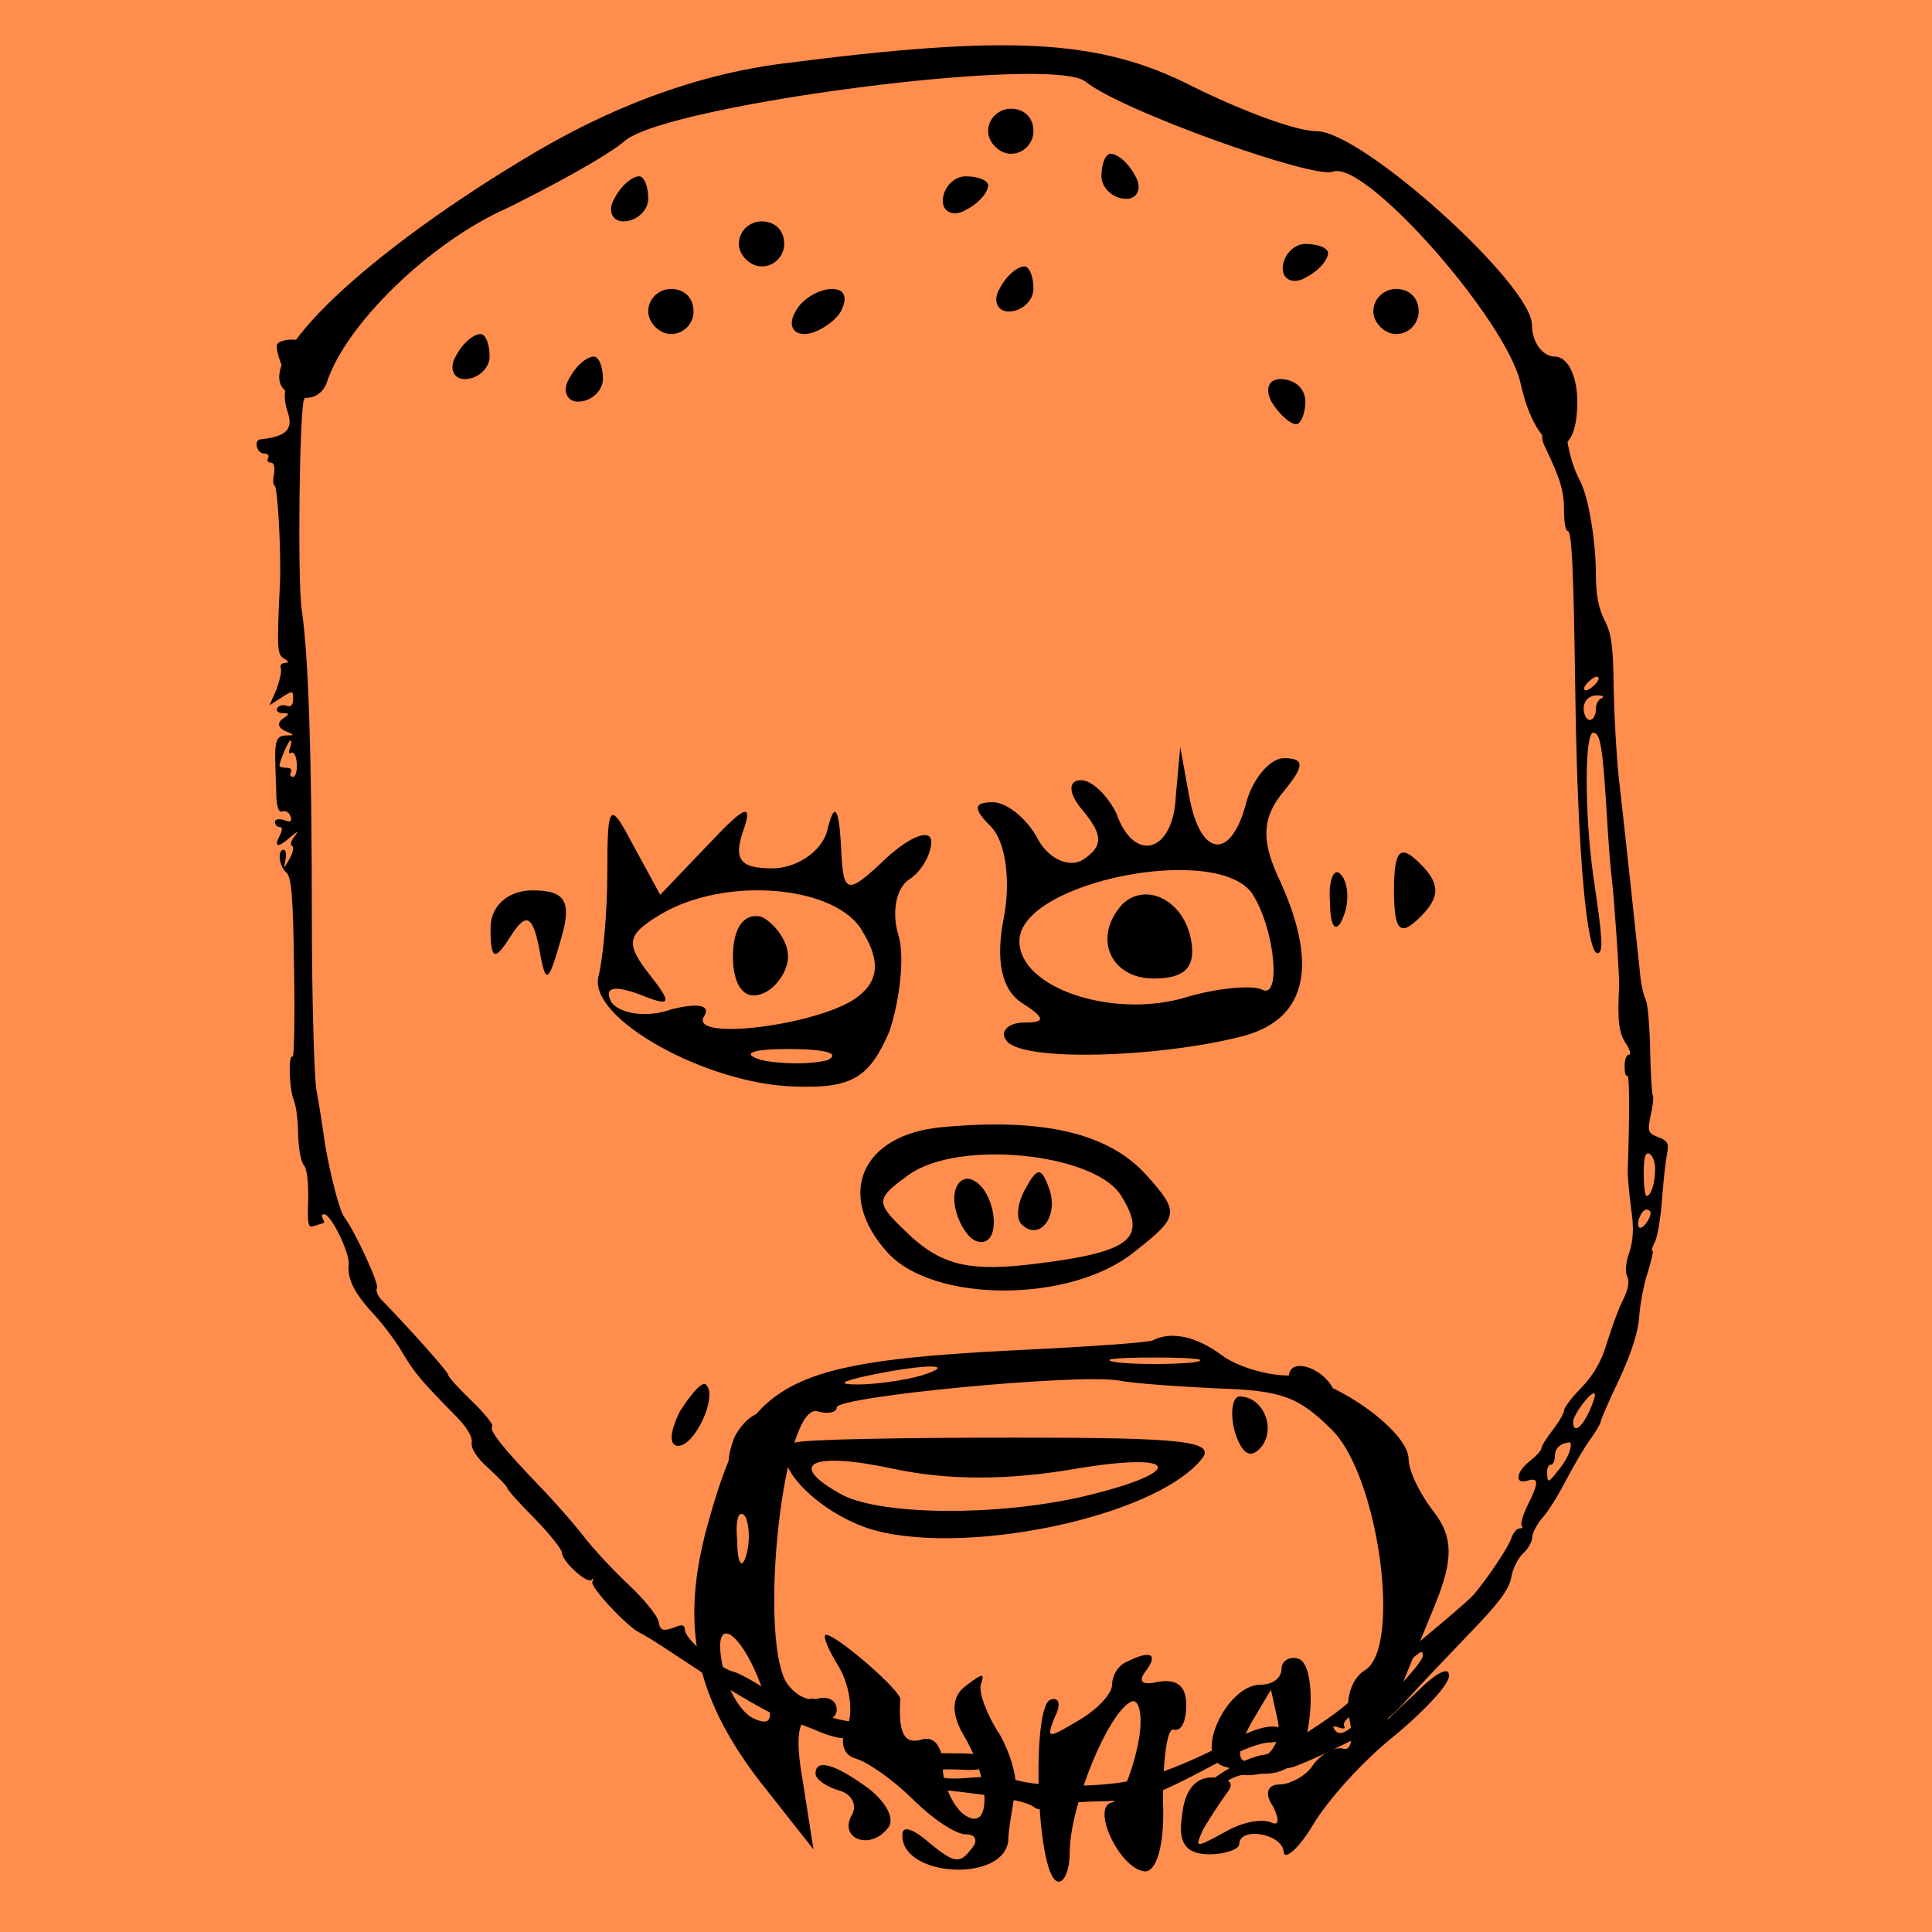
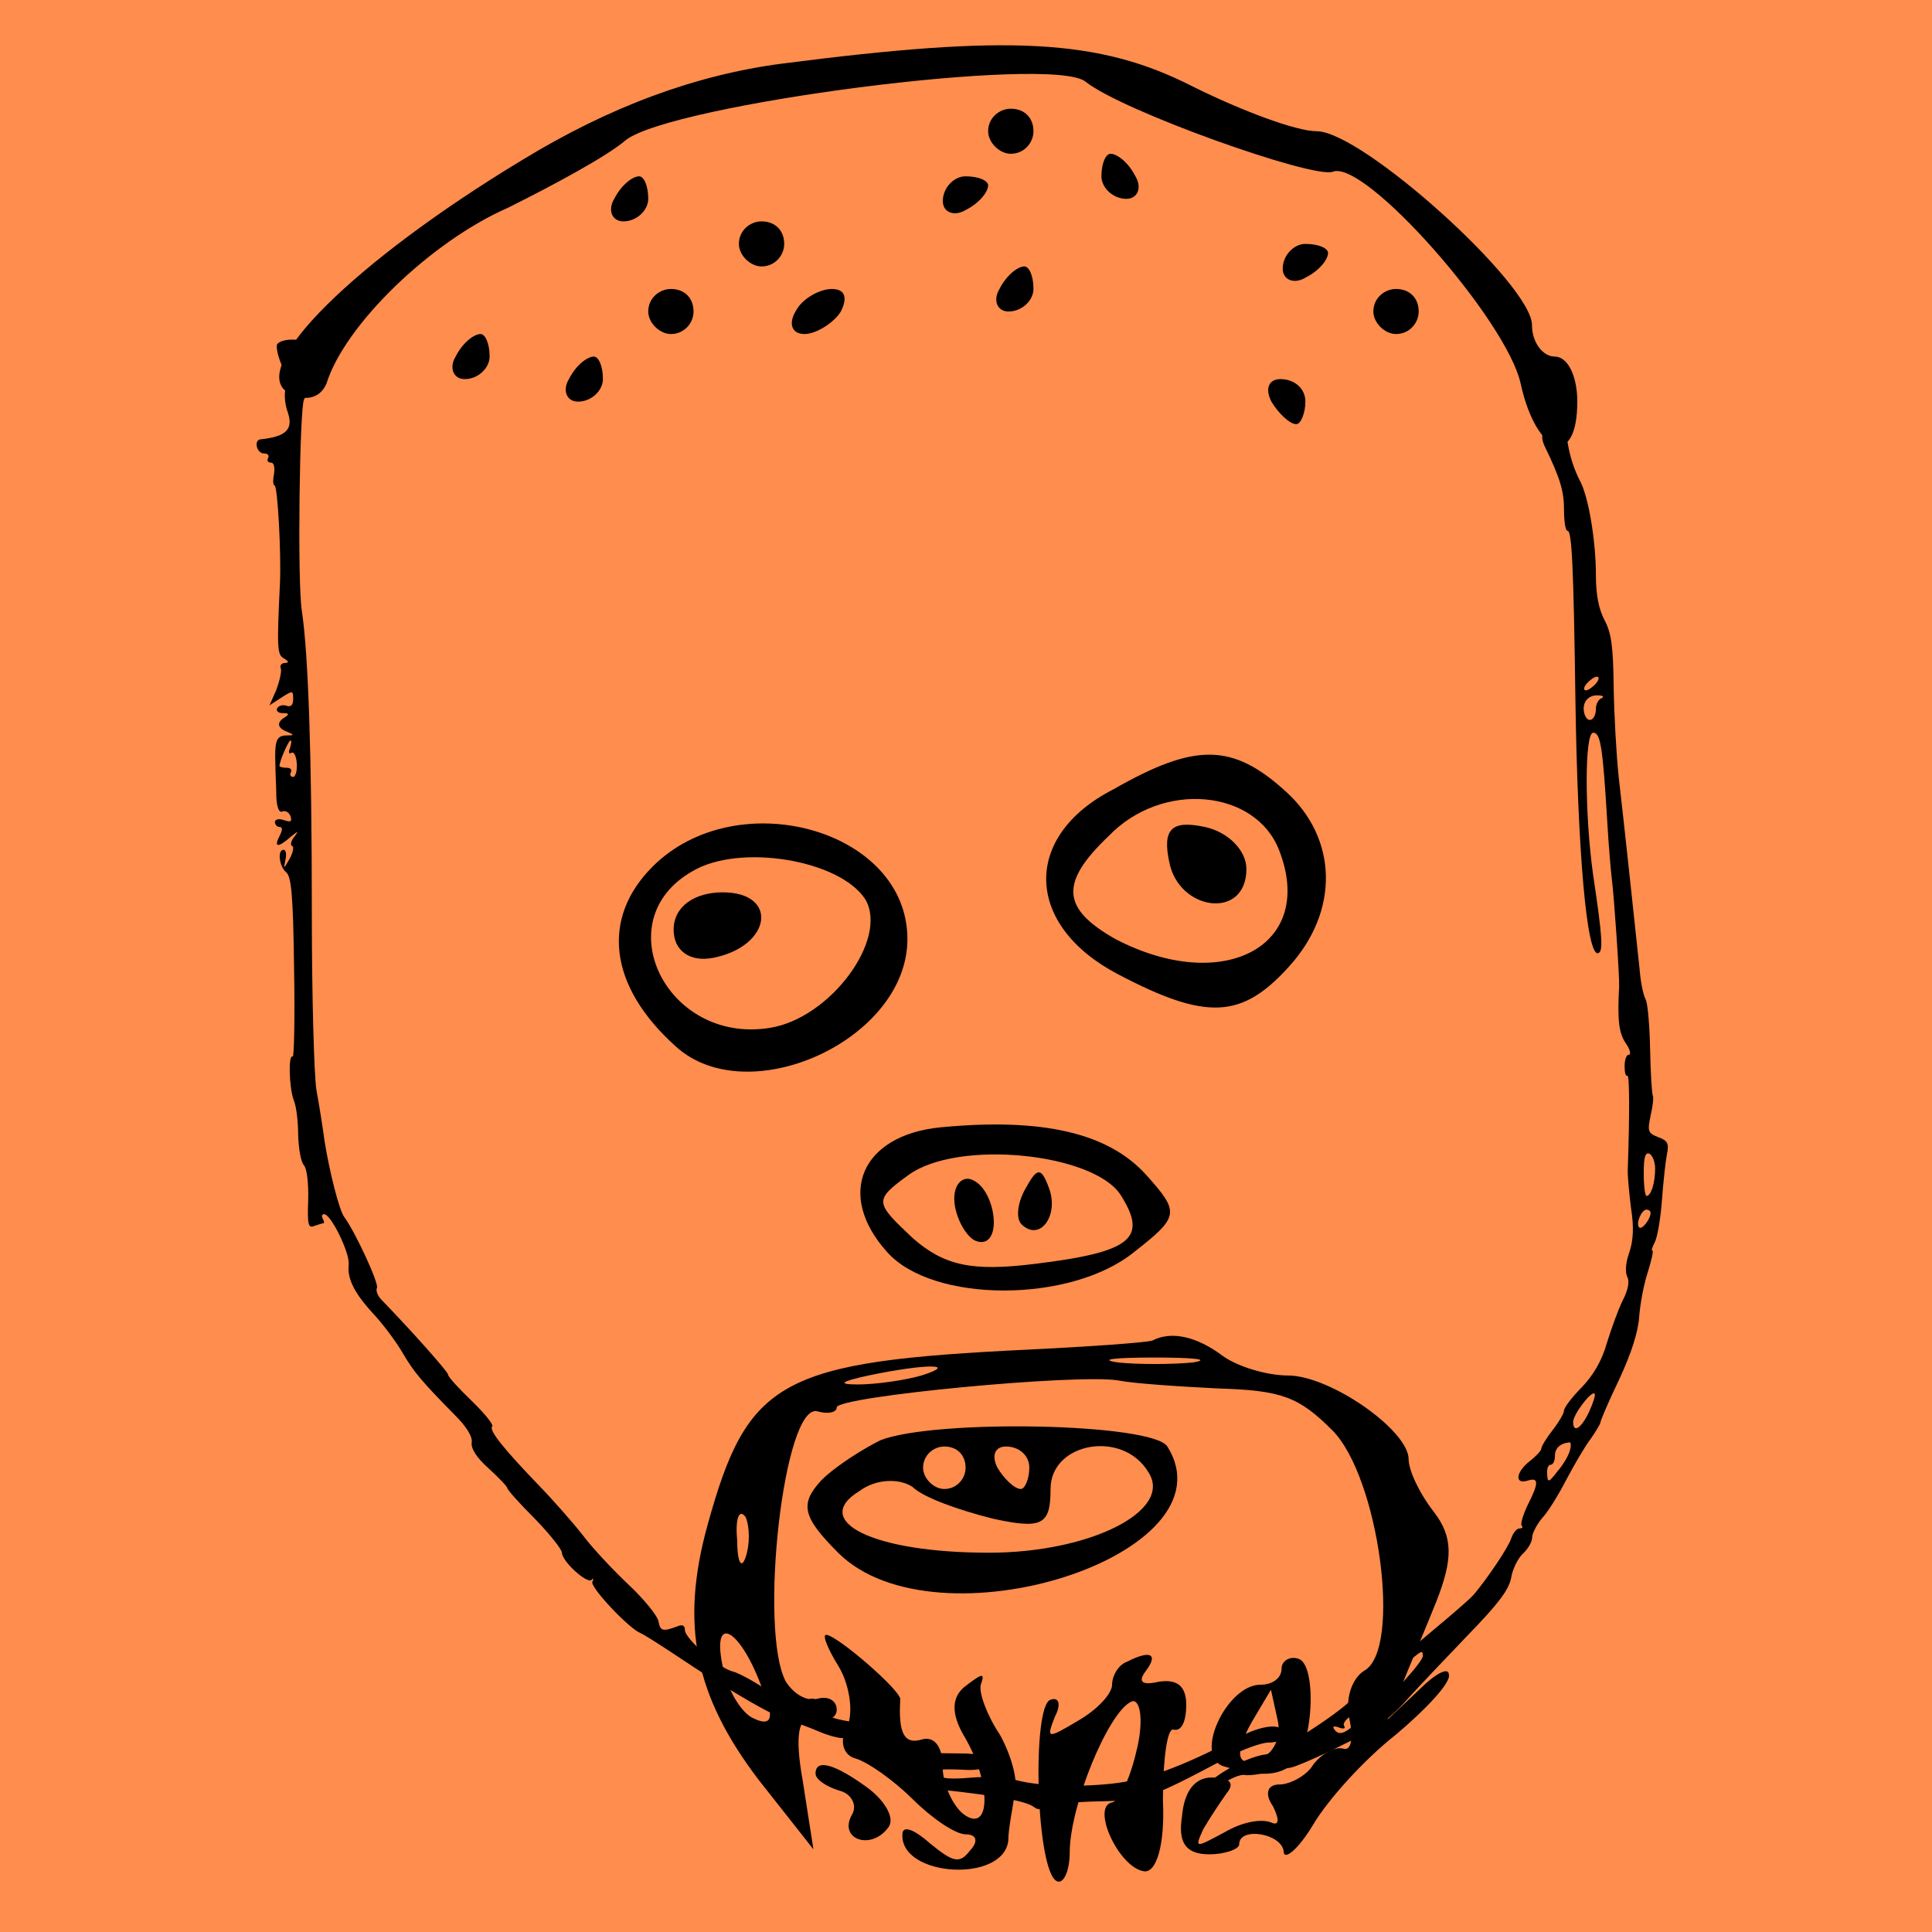
<svg xmlns="http://www.w3.org/2000/svg" width="256" height="256" viewBox="0 0 256 256" fill="none">
  <g id="Frame 46">
    <rect width="256" height="256" fill="#4DDFFF" />
    <rect width="256" height="256" fill="#4DDFFF" />
    <rect width="256" height="256" fill="#FF8D4D" />
  </g>
  <g id="head">
    <path id="Vector" d="M36.733 45.604C36.552 45.905 36.794 47.112 37.276 48.259C37.759 49.406 38.001 50.915 37.82 51.579C37.639 52.243 37.759 53.631 38.121 54.597C38.906 56.89 37.94 57.856 34.5 58.218C33.595 58.339 34.017 60.089 34.983 60.089C35.466 60.089 35.707 60.331 35.526 60.693C35.345 60.995 35.466 61.296 35.888 61.296C36.311 61.296 36.431 61.9 36.311 62.805C36.13 63.65 36.19 64.314 36.371 64.314C36.794 64.314 37.276 73.428 37.095 77.291C36.673 86.043 36.733 86.767 37.639 87.25C38.303 87.672 38.303 87.793 37.759 87.853C37.276 87.853 37.035 88.216 37.216 88.578C37.337 89 37.035 90.268 36.612 91.415L35.707 93.467L37.276 92.441C38.785 91.475 38.846 91.475 38.846 92.622C38.846 93.406 38.544 93.708 38.001 93.527C37.518 93.346 36.975 93.467 36.733 93.829C36.552 94.191 36.854 94.493 37.458 94.493C38.303 94.493 38.363 94.613 37.759 95.036C36.612 95.7 36.733 96.484 38.061 96.967C39.027 97.39 39.027 97.45 37.88 97.45C36.612 97.51 36.371 98.174 36.492 101.434C36.492 102.399 36.612 104.27 36.612 105.538C36.673 106.987 36.975 107.711 37.397 107.53C37.82 107.349 38.303 107.65 38.484 108.133C38.725 108.858 38.544 108.978 37.639 108.677C36.975 108.435 36.431 108.556 36.431 108.918C36.431 109.28 36.733 109.582 37.035 109.582C37.458 109.582 37.458 109.944 37.035 110.789C36.25 112.298 36.854 112.358 38.484 110.91C39.51 110.065 39.63 110.065 38.966 110.91C38.544 111.453 38.423 111.996 38.725 112.117C38.966 112.177 38.846 112.962 38.363 113.807C37.578 115.195 37.578 115.195 37.82 113.928C38.001 113.203 37.88 112.6 37.578 112.6C36.733 112.6 36.975 114.773 37.94 115.618C38.604 116.161 38.846 118.696 38.966 128.293C39.087 134.871 38.966 140.122 38.785 140.002C38.182 139.64 38.303 144.046 38.906 145.736C39.268 146.52 39.51 148.693 39.51 150.444C39.57 152.254 39.872 154.005 40.294 154.427C40.656 154.85 40.898 156.721 40.837 159.014C40.717 162.273 40.837 162.756 41.622 162.455C42.165 162.273 42.709 162.092 42.829 162.092C43.01 162.092 42.95 161.791 42.769 161.489C42.588 161.127 42.648 160.885 42.95 160.885C43.855 160.885 46.33 165.955 46.209 167.525C45.968 169.456 46.994 171.448 49.71 174.345C50.857 175.612 52.486 177.785 53.331 179.234C54.84 181.829 55.987 183.157 60.272 187.503C61.781 189.012 62.626 190.339 62.506 191.124C62.385 191.909 63.109 193.116 64.739 194.564C66.127 195.832 67.213 196.979 67.213 197.16C67.213 197.401 68.843 199.212 70.835 201.204C72.827 203.256 74.456 205.308 74.456 205.73C74.456 206.877 77.776 209.895 78.379 209.352C78.621 209.05 78.681 209.171 78.5 209.593C78.078 210.197 83.268 215.75 84.898 216.414C85.32 216.595 87.252 217.802 89.244 219.13C91.236 220.458 93.288 221.785 93.831 222.147C100.168 226.01 102.402 227.278 104.393 227.881C105.661 228.304 107.592 229.028 108.679 229.511C109.705 229.934 110.972 230.296 111.515 230.296C112.059 230.296 113.085 230.96 113.809 231.805C114.533 232.65 116.042 233.434 117.249 233.676C120.207 234.159 122.078 235.124 121.776 236.03C121.535 236.573 122.561 236.875 124.975 237.176C132.278 237.961 136.081 238.685 137.046 239.47C137.469 239.832 138.193 239.832 138.917 239.41C139.521 239.047 142.599 238.746 145.677 238.685C151.713 238.565 152.437 238.323 162.517 232.951C164.629 231.805 167.164 230.899 168.07 230.899C170.001 230.899 170.967 229.813 169.76 229.028C168.734 228.425 166.561 228.907 163.784 230.356C156.481 234.159 151.834 235.849 147.428 236.331C142.539 236.875 136.926 236.633 134.149 235.728C133.304 235.486 130.83 235.366 128.657 235.547C126.061 235.788 124.552 235.667 124.311 235.185C123.828 234.46 124.311 234.34 128.053 234.521C129.502 234.581 130.588 234.34 130.588 233.977C130.588 233.615 130.588 233.132 130.588 232.831C130.588 232.589 129.441 232.408 127.993 232.348C119.664 232.287 117.491 232.046 116.344 231.141C115.74 230.658 115.499 230.356 115.861 230.537C116.766 230.96 119.12 229.209 119.12 228.123C119.12 227.157 117.853 226.976 116.948 227.881C116.042 228.787 109.463 227.942 109.463 226.976C109.463 225.648 107.713 224.562 106.928 225.346C105.842 226.433 105.178 226.252 101.677 223.958C99.927 222.811 97.875 221.665 97.09 221.484C95.219 221.001 90.753 217.138 90.753 215.991C90.753 215.388 90.451 215.206 89.727 215.508C87.795 216.233 87.493 216.112 87.252 214.844C87.131 214.12 85.381 211.947 83.329 210.016C81.277 208.084 78.5 205.127 77.233 203.437C75.965 201.807 73.309 198.789 71.378 196.798C66.731 191.969 64.739 189.494 65.222 189.012C65.463 188.83 64.196 187.261 62.506 185.632C60.755 183.942 59.367 182.433 59.367 182.131C59.367 181.769 54.418 176.216 50.555 172.232C50.012 171.689 49.77 170.965 49.951 170.663C50.253 170.12 47.115 163.3 45.606 161.247C44.942 160.342 43.674 155.332 43.01 151.228C42.769 149.417 42.286 146.339 41.924 144.408C41.622 142.537 41.32 132.035 41.32 121.17C41.32 99.623 40.837 86.525 39.992 80.912C39.389 77.17 39.691 53.933 40.294 52.907C40.536 52.605 40.415 52.182 40.113 52.001C39.811 51.76 39.691 50.13 39.872 48.32C40.234 45.06 40.173 45 38.665 45C37.82 45 36.975 45.241 36.733 45.604ZM38.423 99.14C38.182 99.683 38.303 99.985 38.604 99.744C38.966 99.563 39.268 100.227 39.328 101.192C39.389 102.158 39.148 102.943 38.846 102.943C38.484 102.943 38.363 102.641 38.544 102.339C38.725 101.977 38.484 101.735 38.001 101.735C37.458 101.735 37.035 101.615 37.035 101.494C37.035 100.83 38.242 98.114 38.484 98.114C38.665 98.114 38.604 98.537 38.423 99.14Z" fill="black" />
    <path id="Vector_2" d="M205.129 51.036C204.948 51.337 204.948 52.605 205.189 53.752C205.431 55.14 205.31 56.226 204.827 56.77C204.224 57.494 204.224 58.097 204.646 59.063C206.759 63.409 207.241 65.099 207.241 67.573C207.241 69.082 207.422 70.35 207.724 70.35C208.267 70.35 208.509 74.937 208.75 92.682C209.052 112.962 210.259 126.784 211.768 126.301C212.432 126.059 212.372 124.43 211.104 115.98C209.957 107.771 209.957 97.088 211.104 97.088C212.07 97.088 212.372 98.838 212.975 108.978C213.156 112.117 213.458 115.497 213.579 116.523C213.881 118.816 214.605 129.5 214.545 130.707C214.303 135.052 214.484 136.803 215.39 138.191C215.993 139.036 216.174 139.76 215.812 139.76C215.51 139.76 215.269 140.424 215.269 141.269C215.269 142.054 215.39 142.657 215.631 142.537C215.933 142.356 215.933 147.848 215.691 154.85C215.631 155.695 215.872 158.048 216.114 160.04C216.536 162.696 216.416 164.386 215.872 166.016C215.39 167.343 215.329 168.611 215.631 169.214C215.933 169.758 215.752 170.904 215.027 172.293C214.424 173.5 213.519 176.035 212.915 177.966C212.251 180.32 211.104 182.252 209.595 183.821C208.267 185.149 207.241 186.537 207.241 186.899C207.241 187.261 206.578 188.408 205.733 189.494C204.888 190.581 204.224 191.667 204.224 191.969C204.224 192.21 203.56 192.935 202.715 193.599C200.844 195.047 200.663 196.737 202.413 196.194C203.922 195.711 203.922 196.496 202.413 199.453C201.809 200.721 201.447 201.928 201.628 202.169C201.87 202.35 201.689 202.531 201.326 202.531C200.964 202.531 200.481 203.135 200.24 203.859C199.878 205.006 197.162 209.05 195.291 211.283C194.566 212.128 189.617 216.293 184.608 220.397C182.314 222.268 179.779 224.441 179.055 225.226C177.244 227.157 169.217 232.287 167.708 232.469C164.69 232.831 158.835 236.392 159.801 237.357C159.982 237.599 161.008 237.176 161.974 236.392C163 235.667 164.267 235.124 164.871 235.185C165.414 235.305 166.863 235.124 168.009 234.822C169.156 234.581 170.544 234.279 171.027 234.219C171.51 234.159 174.528 232.891 177.667 231.322C182.193 229.149 184.064 227.881 186.418 225.226C188.108 223.355 191.79 219.492 194.627 216.534C198.49 212.551 199.938 210.68 200.24 209.05C200.421 207.903 201.145 206.455 201.809 205.851C202.473 205.248 203.016 204.282 203.016 203.739C203.016 203.195 203.62 201.988 204.405 201.083C205.189 200.238 206.578 197.944 207.543 196.073C208.569 194.142 209.957 191.728 210.742 190.702C211.466 189.675 212.07 188.649 212.07 188.468C212.07 188.227 213.156 185.692 214.545 182.795C216.174 179.294 217.08 176.457 217.2 174.466C217.321 172.836 217.804 170.18 218.347 168.551C218.83 166.981 219.132 165.714 218.951 165.714C218.77 165.714 218.951 165.231 219.252 164.627C219.615 163.963 220.037 161.489 220.218 159.014C220.399 156.54 220.701 153.823 220.882 152.918C221.184 151.53 220.942 151.107 219.735 150.685C218.347 150.142 218.287 149.9 218.709 147.848C219.011 146.581 219.132 145.373 219.011 145.192C218.89 145.011 218.709 142.235 218.649 139.096C218.589 136.018 218.347 132.94 218.045 132.397C217.744 131.854 217.381 130.103 217.261 128.474C216.838 124.49 215.209 109.159 214.484 102.943C214.182 100.106 213.881 94.794 213.82 91.052C213.76 85.68 213.519 83.87 212.613 82.18C211.829 80.671 211.466 78.8 211.466 76.204C211.466 71.738 210.501 65.823 209.354 63.711C207.845 60.813 207.181 57.011 207.604 53.691C207.966 50.673 207.905 50.432 206.759 50.432C206.034 50.432 205.31 50.673 205.129 51.036ZM211.466 90.569C211.044 91.052 210.44 91.475 210.139 91.475C209.776 91.475 209.837 91.052 210.259 90.569C210.682 90.087 211.285 89.664 211.587 89.664C211.949 89.664 211.889 90.087 211.466 90.569ZM212.251 92.501C211.829 92.622 211.466 93.285 211.466 93.889C211.466 95.338 210.501 95.941 210.018 94.794C209.475 93.346 210.259 92.078 211.708 92.139C212.372 92.139 212.613 92.32 212.251 92.501ZM219.313 154.85C219.313 156.781 218.77 158.471 218.166 158.471C217.985 158.471 217.804 157.143 217.804 155.513C217.804 153.401 217.985 152.677 218.528 152.858C218.951 153.039 219.313 153.944 219.313 154.85ZM218.709 160.704C218.709 161.549 217.562 162.998 217.2 162.636C216.717 162.153 217.502 160.282 218.166 160.282C218.468 160.282 218.709 160.463 218.709 160.704ZM210.561 187.08C209.535 189.253 208.449 189.977 208.449 188.408C208.449 187.442 210.863 184.243 211.285 184.666C211.466 184.787 211.104 185.873 210.561 187.08ZM208.026 192.15C207.905 192.754 207.181 194.021 206.396 194.927C205.189 196.496 205.069 196.496 205.008 195.349C204.948 194.625 205.129 194.082 205.491 194.082C205.793 194.082 206.034 193.538 206.034 192.935C206.034 191.909 206.698 191.245 207.966 191.124C208.147 191.064 208.207 191.547 208.026 192.15ZM188.531 219.431C188.531 220.216 183.702 225.467 183.038 225.467C182.737 225.467 181.529 226.433 180.443 227.58C178.33 229.752 177.425 230.115 176.761 229.089C176.52 228.726 176.822 228.666 177.425 228.907C178.089 229.149 178.33 229.028 178.089 228.666C177.908 228.364 178.391 227.7 179.175 227.278C180.02 226.855 180.684 226.131 180.684 225.709C180.684 225.346 181.288 224.562 182.073 224.079C182.797 223.536 184.487 222.147 185.754 221.001C188.35 218.647 188.531 218.526 188.531 219.431Z" fill="black" />
  </g>
  <g id="hair">
    <path id="Vector" d="M103.61 8.433C92.201 9.926 80.791 14.106 69.081 21.272C46.862 34.707 32.75 48.74 38.155 52.024C40.257 53.218 42.358 52.92 43.259 50.83C45.661 43.067 57.071 32.02 67.279 27.542C73.285 24.556 80.491 20.674 82.893 18.585C88.898 13.807 139.341 7.239 143.845 10.822C148.649 14.703 173.87 23.66 176.572 22.765C180.776 20.973 199.692 42.47 201.494 50.83C203.595 60.384 209 62.175 209 53.218C209 49.934 207.799 47.247 205.997 47.247C204.496 47.247 202.995 45.456 202.995 43.067C202.995 37.693 180.476 17.39 174.471 17.39C171.768 17.39 164.562 14.703 157.957 11.419C145.646 5.149 133.636 4.552 103.61 8.433Z" fill="black" />
    <path id="Vector_2" d="M130.934 17.39C130.934 18.883 132.435 20.376 133.936 20.376C135.738 20.376 136.939 18.883 136.939 17.39C136.939 15.599 135.738 14.405 133.936 14.405C132.435 14.405 130.934 15.599 130.934 17.39Z" fill="black" />
    <path id="Vector_3" d="M145.946 23.362C145.946 24.855 147.448 26.347 149.249 26.347C150.751 26.347 151.351 24.855 150.45 23.362C149.549 21.57 148.048 20.376 147.147 20.376C146.547 20.376 145.946 21.57 145.946 23.362Z" fill="black" />
    <path id="Vector_4" d="M81.391 26.347C80.491 27.84 81.091 29.333 82.593 29.333C84.394 29.333 85.895 27.84 85.895 26.347C85.895 24.556 85.295 23.362 84.694 23.362C83.793 23.362 82.292 24.556 81.391 26.347Z" fill="black" />
    <path id="Vector_5" d="M124.929 26.646C124.929 28.139 126.43 28.736 127.931 27.84C129.733 26.944 130.934 25.452 130.934 24.556C130.934 23.959 129.733 23.362 127.931 23.362C126.43 23.362 124.929 24.855 124.929 26.646Z" fill="black" />
    <path id="Vector_6" d="M97.906 32.319C97.906 33.812 99.407 35.304 100.908 35.304C102.71 35.304 103.911 33.812 103.911 32.319C103.911 30.527 102.71 29.333 100.908 29.333C99.407 29.333 97.906 30.527 97.906 32.319Z" fill="black" />
    <path id="Vector_7" d="M169.967 35.603C169.967 37.096 171.468 37.693 172.969 36.797C174.771 35.901 175.972 34.409 175.972 33.513C175.972 32.916 174.771 32.319 172.969 32.319C171.468 32.319 169.967 33.812 169.967 35.603Z" fill="black" />
    <path id="Vector_8" d="M132.435 38.29C131.534 39.783 132.135 41.276 133.636 41.276C135.437 41.276 136.939 39.783 136.939 38.29C136.939 36.499 136.338 35.304 135.738 35.304C134.837 35.304 133.336 36.499 132.435 38.29Z" fill="black" />
    <path id="Vector_9" d="M85.895 41.276C85.895 42.769 87.397 44.261 88.898 44.261C90.7 44.261 91.9 42.769 91.9 41.276C91.9 39.484 90.7 38.29 88.898 38.29C87.397 38.29 85.895 39.484 85.895 41.276Z" fill="black" />
    <path id="Vector_10" d="M105.412 41.276C104.511 42.769 104.811 44.261 106.613 44.261C108.114 44.261 110.516 42.769 111.417 41.276C112.318 39.484 112.018 38.29 110.216 38.29C108.715 38.29 106.313 39.484 105.412 41.276Z" fill="black" />
    <path id="Vector_11" d="M181.977 41.276C181.977 42.769 183.478 44.261 184.98 44.261C186.781 44.261 187.982 42.769 187.982 41.276C187.982 39.484 186.781 38.29 184.98 38.29C183.478 38.29 181.977 39.484 181.977 41.276Z" fill="black" />
    <path id="Vector_12" d="M60.374 47.247C59.473 48.74 60.073 50.233 61.575 50.233C63.376 50.233 64.877 48.74 64.877 47.247C64.877 45.456 64.277 44.261 63.676 44.261C62.776 44.261 61.274 45.456 60.374 47.247Z" fill="black" />
    <path id="Vector_13" d="M75.386 50.233C74.486 51.726 75.086 53.218 76.587 53.218C78.389 53.218 79.89 51.726 79.89 50.233C79.89 48.441 79.29 47.247 78.689 47.247C77.788 47.247 76.287 48.441 75.386 50.233Z" fill="black" />
    <path id="Vector_14" d="M168.466 53.218C169.366 54.711 170.868 56.204 171.768 56.204C172.369 56.204 172.969 54.711 172.969 53.218C172.969 51.427 171.468 50.233 169.667 50.233C168.165 50.233 167.565 51.427 168.466 53.218Z" fill="black" />
  </g>
-   <g id="Frame 20">
-     <path id="Vector" d="M155.805 105.424C155.513 113.015 150.258 114.475 147.922 107.759C146.754 105.424 144.71 103.38 143.25 103.38C141.498 103.38 141.498 105.132 143.542 107.467C146.17 110.679 146.17 112.139 143.542 113.891C141.79 115.059 138.87 113.891 137.41 110.971C135.951 108.343 133.323 106.3 131.571 106.3C128.943 106.3 128.943 107.175 131.279 109.511C133.323 111.555 133.907 116.811 133.031 121.482C131.863 127.322 132.739 131.118 135.367 132.87C138.578 134.914 138.578 135.497 135.659 135.497C133.615 135.497 132.447 136.665 133.323 137.833C135.075 140.753 153.761 140.169 164.857 137.249C173.324 134.914 174.784 127.614 169.236 115.935C167.192 111.263 167.192 108.343 170.112 104.84C172.74 101.628 173.032 100.46 170.112 100.46C168.36 100.46 166.024 103.088 165.148 106.3C163.105 114.183 159.017 113.599 157.557 105.424L156.389 99L155.805 105.424ZM166.024 118.563C168.944 123.234 169.82 132.578 167.192 131.118C166.024 130.534 161.353 130.826 156.681 132.286C147.046 134.914 135.075 130.826 135.075 124.694C135.075 116.811 161.645 111.555 166.024 118.563Z" fill="black" />
-     <path id="Vector_2" d="M148.798 119.731C144.711 124.11 147.047 129.658 152.886 129.658C156.974 129.658 158.434 128.198 157.85 124.694C156.974 119.439 152.01 116.811 148.798 119.731Z" fill="black" />
-     <path id="Vector_3" d="M80.475 115.643C80.475 120.899 79.891 127.03 79.307 129.366C77.847 134.914 93.614 143.673 105.293 143.965C112.885 144.257 115.221 142.797 117.848 136.666C119.308 132.286 119.892 126.446 119.016 123.818C118.14 120.899 118.724 117.687 120.476 116.519C121.936 115.643 123.396 113.307 123.396 111.555C123.396 109.803 120.768 110.679 117.556 113.599C112.009 118.855 111.717 118.563 111.425 111.847C111.133 106.884 110.549 106.3 109.673 109.803C109.089 112.723 105.585 115.059 102.373 115.059C97.994 115.059 97.118 113.891 98.578 109.803C99.746 106.3 98.578 106.884 93.906 111.847L87.483 118.563L83.979 112.139C80.767 106.008 80.475 106.3 80.475 115.643ZM114.345 123.526C116.68 127.322 116.389 129.95 113.761 131.994C109.089 135.79 90.986 138.125 93.322 134.622C94.198 133.162 92.446 132.87 88.942 133.746C85.731 134.914 82.227 134.33 81.059 132.87C79.891 130.826 81.351 130.534 84.563 131.702C88.942 133.454 89.234 133.162 86.023 129.074C82.811 124.986 83.103 123.818 87.483 121.191C96.242 115.935 111.133 117.395 114.345 123.526ZM109.673 140.461C107.629 141.045 103.541 141.045 100.914 140.461C97.994 139.585 99.746 139.001 104.417 139.001C109.381 139.001 111.425 139.585 109.673 140.461Z" fill="black" />
-     <path id="Vector_4" d="M97.118 126.738C97.118 130.534 98.578 132.578 100.914 131.702C102.665 131.118 104.417 128.782 104.417 126.738C104.417 124.694 102.665 122.359 100.914 121.483C98.578 120.899 97.118 122.942 97.118 126.738Z" fill="black" />
-     <path id="Vector_5" d="M184.712 117.979C184.712 123.526 185.588 124.11 188.215 121.482C190.843 118.855 190.843 117.103 188.215 114.475C185.588 111.847 184.712 112.431 184.712 117.979Z" fill="black" />
-     <path id="Vector_6" d="M176.244 119.731C176.244 122.942 177.12 123.818 177.996 121.483C178.872 119.439 178.58 116.811 177.704 115.935C176.828 114.767 175.952 116.519 176.244 119.731Z" fill="black" />
-     <path id="Vector_7" d="M65 122.943C65 127.322 65.584 127.322 67.628 124.11C69.672 120.899 70.548 121.191 71.424 125.57C72.299 130.534 72.591 130.534 74.343 124.402C75.803 119.439 74.927 117.979 70.548 117.979C67.336 117.979 65 120.023 65 122.943Z" fill="black" />
+   <g id="head">
+     <g id="Group 56">
+       <path id="Vector" d="M147.498 104.609C135.416 110.804 135.726 122.576 148.117 129.081C159.889 135.276 164.535 134.967 170.731 128.152C177.546 120.717 177.236 111.114 170.421 104.918C163.296 98.413 158.34 98.413 147.498 104.609ZM169.492 112.663C174.448 125.364 162.057 131.869 147.807 124.434C140.683 120.407 140.373 117 146.878 110.804C154.003 103.37 166.394 104.609 169.492 112.663Z" fill="black" />
+       <path id="Vector_2" d="M154.932 114.212C156.171 120.717 165.155 121.956 165.155 115.141C165.155 112.663 162.677 110.185 159.579 109.565C155.242 108.636 154.003 109.875 154.932 114.212Z" fill="black" />
+       <path id="Vector_3" d="M86.472 114.831C79.657 121.646 80.586 130.63 89.57 138.684C99.173 147.358 120.237 137.755 120.237 124.434C120.237 109.875 97.624 103.679 86.472 114.831ZM114.661 119.168C117.759 124.434 110.015 134.967 101.961 136.206C88.331 138.374 80.276 121.956 91.738 115.451C97.934 111.733 111.254 113.902 114.661 119.168Z" fill="black" />
+       <path id="Vector_4" d="M89.26 123.195C89.26 125.983 91.428 127.532 94.526 126.912C102.27 125.364 103.199 118.239 95.765 118.239C92.047 118.239 89.26 120.097 89.26 123.195Z" fill="black" />
+     </g>
  </g>
  <g id="Frame 23">
    <path id="Vector" d="M124.61 149.378C114.126 150.426 110.719 158.289 117.534 165.889C123.562 172.703 141.907 172.703 150.294 165.889C156.322 161.172 156.322 160.648 151.867 155.668C146.887 150.164 138.238 148.068 124.61 149.378ZM148.46 158.289C152.129 164.055 150.032 165.889 137.19 167.462C128.803 168.51 125.134 167.724 120.941 164.055C115.961 159.337 115.699 159.075 120.417 155.668C126.969 150.951 144.79 152.785 148.46 158.289Z" fill="black" />
    <path id="Vector_2" d="M126.445 158.813C126.445 160.91 127.755 163.531 129.065 164.317C130.638 165.103 131.686 164.055 131.686 161.958C131.686 159.862 130.638 157.241 129.065 156.454C127.755 155.668 126.445 156.717 126.445 158.813Z" fill="black" />
    <path id="Vector_3" d="M135.879 157.503C134.831 159.337 134.569 161.434 135.355 162.22C137.714 164.579 140.335 161.172 139.024 157.503C137.976 154.62 137.452 154.62 135.879 157.503Z" fill="black" />
  </g>
-   <g id="Frame 26">
+   <g id="Frame 27">
    <g id="Group 39">
-       <path id="Vector" d="M170.785 182.425C170.785 183.515 172.311 185.26 174.274 185.914C176.455 186.786 177.327 186.132 176.891 184.605C175.801 181.334 170.785 179.59 170.785 182.425Z" fill="black" />
-       <path id="Vector_2" d="M90.097 187.004C88.789 189.621 88.571 191.584 89.879 191.584C92.06 191.584 95.113 185.042 93.586 183.515C93.15 182.861 91.624 184.605 90.097 187.004Z" fill="black" />
-       <path id="Vector_3" d="M163.589 189.621C164.461 192.456 165.551 193.328 166.86 192.02C169.259 189.621 167.514 185.042 164.243 185.042C163.371 185.042 162.934 187.004 163.589 189.621Z" fill="black" />
-       <path id="Vector_4" d="M97.294 190.493C95.331 195.727 97.512 196.382 100.565 191.584C102.309 188.749 102.309 187.222 101.001 187.222C99.692 187.222 98.166 188.749 97.294 190.493Z" fill="black" />
-       <path id="Vector_5" d="M105.362 191.148C101.219 192.674 107.325 199.871 114.958 202.488C126.952 206.413 152.903 201.179 159.227 193.328C161.19 190.93 156.61 190.493 134.584 190.493C119.755 190.493 106.671 190.711 105.362 191.148ZM142.435 194.637C156.61 192.238 157.264 195.073 143.307 198.344C131.749 200.961 116.92 200.743 111.687 198.126C104.054 193.983 107.325 192.238 118.447 194.637C125.643 196.163 133.494 196.163 142.435 194.637Z" fill="black" />
+       <path id="Vector" d="M116.685 190.826C114.433 191.951 110.774 194.203 108.804 196.174C105.989 199.27 106.271 200.958 111.056 205.743C124.003 218.691 163.69 206.025 154.683 191.67C152.713 188.574 124.003 188.011 116.685 190.826ZM127.944 194.485C127.944 195.892 126.818 197.299 125.129 197.299C123.722 197.299 122.314 195.892 122.314 194.485C122.314 192.796 123.722 191.67 125.129 191.67C126.818 191.67 127.944 192.796 127.944 194.485ZM136.388 194.485C136.388 195.892 135.825 197.299 135.262 197.299C134.418 197.299 133.01 195.892 132.166 194.485C131.321 192.796 131.884 191.67 133.292 191.67C134.981 191.67 136.388 192.796 136.388 194.485ZM152.15 195.048C155.528 200.114 144.55 205.743 131.04 205.743C115.559 205.743 107.397 201.521 113.87 197.581C116.122 195.892 119.218 195.892 120.907 197.018C122.314 198.425 127.099 200.114 131.603 201.24C138.077 202.647 139.203 202.084 139.203 197.299C139.203 191.107 148.772 189.418 152.15 195.048Z" fill="black" />
    </g>
  </g>
  <g id="Frame 36">
    <g id="Group 41">
      <path id="Vector" d="M152.691 177.632C151.849 177.897 144.551 178.425 136.412 178.822C103.293 180.408 99.084 182.787 93.751 202.086C90.102 215.304 92.067 224.689 100.487 235.792L107.784 245.045L106.381 236.057C105.258 229.844 105.819 227.201 107.784 227.861C109.468 228.258 110.871 227.729 110.871 226.54C110.871 225.35 109.749 224.689 108.345 225.086C106.942 225.482 105.258 224.557 104.135 222.839C100.487 216.097 103.855 185.695 108.345 187.017C109.749 187.414 110.871 187.149 110.871 186.489C110.871 185.035 142.867 181.994 148.2 182.92C150.165 183.316 156.058 183.713 161.391 183.977C169.811 184.241 172.056 185.035 176.547 189.529C182.722 195.741 185.809 218.609 180.757 221.385C179.073 222.442 178.231 225.218 178.792 227.729C179.354 230.241 179.073 232.091 177.95 231.695C176.828 231.43 175.144 232.356 174.021 233.81C173.179 235.264 170.934 236.453 169.53 236.453C167.846 236.453 167.566 237.775 168.688 239.361C169.53 241.08 169.53 242.005 168.408 241.476C167.004 240.947 164.478 241.476 162.233 242.798C158.304 244.913 158.304 244.913 159.426 242.401C160.268 240.947 161.672 238.833 162.514 237.643C163.636 236.321 163.075 235.528 160.549 235.528C158.304 235.528 156.9 237.379 156.62 240.683C156.058 244.252 157.181 245.706 160.268 245.706C162.233 245.706 164.198 245.045 164.198 244.384C164.198 242.005 169.811 242.93 170.092 245.309C170.092 246.631 172.056 245.045 174.021 241.741C175.986 238.436 180.757 233.149 184.967 229.844C188.896 226.54 192.264 222.971 191.984 221.913C191.984 220.856 190.3 221.649 188.054 223.896L183.844 227.861L185.528 223.896C186.37 221.649 188.616 216.494 190.3 212.264C192.545 206.58 192.545 203.672 190.019 200.368C188.054 197.856 186.651 194.816 186.651 193.362C186.651 189.529 176.266 182.259 170.653 182.259C167.846 182.259 163.917 181.069 161.952 179.615C158.584 177.104 155.216 176.311 152.691 177.632ZM158.023 180.54C155.216 180.805 150.726 180.805 148.2 180.54C145.393 180.144 147.639 179.879 152.971 179.879C158.304 179.879 160.549 180.144 158.023 180.54ZM122.098 182.259C119.853 182.92 115.923 183.448 113.678 183.448C110.871 183.448 111.433 183.052 115.081 182.259C122.659 180.673 127.15 180.673 122.098 182.259ZM98.803 206.316C98.242 208.034 97.68 206.977 97.68 204.069C97.4 201.161 97.961 199.839 98.803 201.029C99.364 202.35 99.364 204.73 98.803 206.316ZM101.048 223.896C102.732 227.729 102.171 228.787 99.925 227.729C98.242 227.068 96.277 223.764 95.716 220.591C94.312 213.586 98.242 215.965 101.048 223.896Z" fill="black" />
      <path id="Vector_2" d="M111.152 220.856C112.555 223.235 113.117 226.804 112.275 228.787C111.152 230.637 111.713 232.62 113.397 233.017C115.081 233.545 118.449 235.925 120.975 238.436C123.501 240.948 126.589 243.062 127.992 243.062C129.395 243.062 129.676 243.988 128.553 245.177C127.15 247.028 126.308 246.764 123.221 244.252C120.975 242.269 119.572 241.873 119.572 243.062C119.291 248.746 133.044 249.539 133.605 243.856C133.605 242.402 134.167 239.626 134.447 237.775C135.009 235.925 133.886 232.356 132.483 229.844C130.799 227.333 129.676 224.293 129.957 223.235C130.518 221.649 130.237 221.649 127.992 223.367C126.027 224.821 126.027 227.068 127.711 229.976C131.36 236.057 131.36 243.062 127.711 240.419C126.308 239.361 124.905 236.453 124.905 234.074C124.905 231.43 123.782 229.976 122.098 230.505C119.853 231.166 119.011 229.712 119.291 225.218C119.572 224.16 110.871 216.626 109.468 216.626C108.907 216.626 109.749 218.609 111.152 220.856Z" fill="black" />
      <path id="Vector_3" d="M149.322 220.195C148.2 220.591 147.358 222.045 147.358 223.235C147.358 224.425 145.393 226.54 142.867 227.994C138.657 230.505 138.657 230.373 139.78 227.465C140.622 225.879 140.341 224.821 139.218 225.218C136.692 225.879 137.254 248.085 140.06 249.275C140.902 249.671 141.744 247.953 141.744 245.442C141.744 239.361 146.796 226.936 149.884 225.482C151.006 224.953 151.568 227.597 150.726 231.43C149.884 235.264 148.48 238.568 147.358 238.833C144.551 239.361 148.2 247.424 151.568 247.953C153.252 248.217 154.374 244.384 154.094 238.568C154.094 233.149 154.655 228.919 155.497 229.183C156.62 229.448 157.181 227.994 157.181 225.879C157.181 223.499 156.058 222.442 153.532 222.838C151.287 223.367 150.726 222.838 151.848 221.384C153.532 219.137 152.41 218.609 149.322 220.195Z" fill="black" />
      <path id="Vector_4" d="M169.811 221.12C169.811 222.31 168.688 223.235 167.004 223.235C162.514 223.235 158.023 232.884 162.233 234.074C166.724 235.396 169.25 235.396 171.214 233.81C174.021 231.695 174.582 220.592 172.056 219.798C170.934 219.402 169.811 220.063 169.811 221.12ZM167.285 232.884C163.636 234.603 163.356 232.224 166.443 227.201L168.408 223.896L169.25 227.729C169.811 229.844 168.969 232.091 167.285 232.884Z" fill="black" />
      <path id="Vector_5" d="M108.065 234.999C108.065 235.792 109.468 236.718 111.152 237.246C112.836 237.643 113.678 239.229 112.836 240.551C111.152 243.723 115.362 245.177 117.607 242.269C118.73 241.08 117.327 238.7 115.081 236.982C110.591 233.678 108.065 233.017 108.065 234.999Z" fill="black" />
    </g>
  </g>
</svg>
